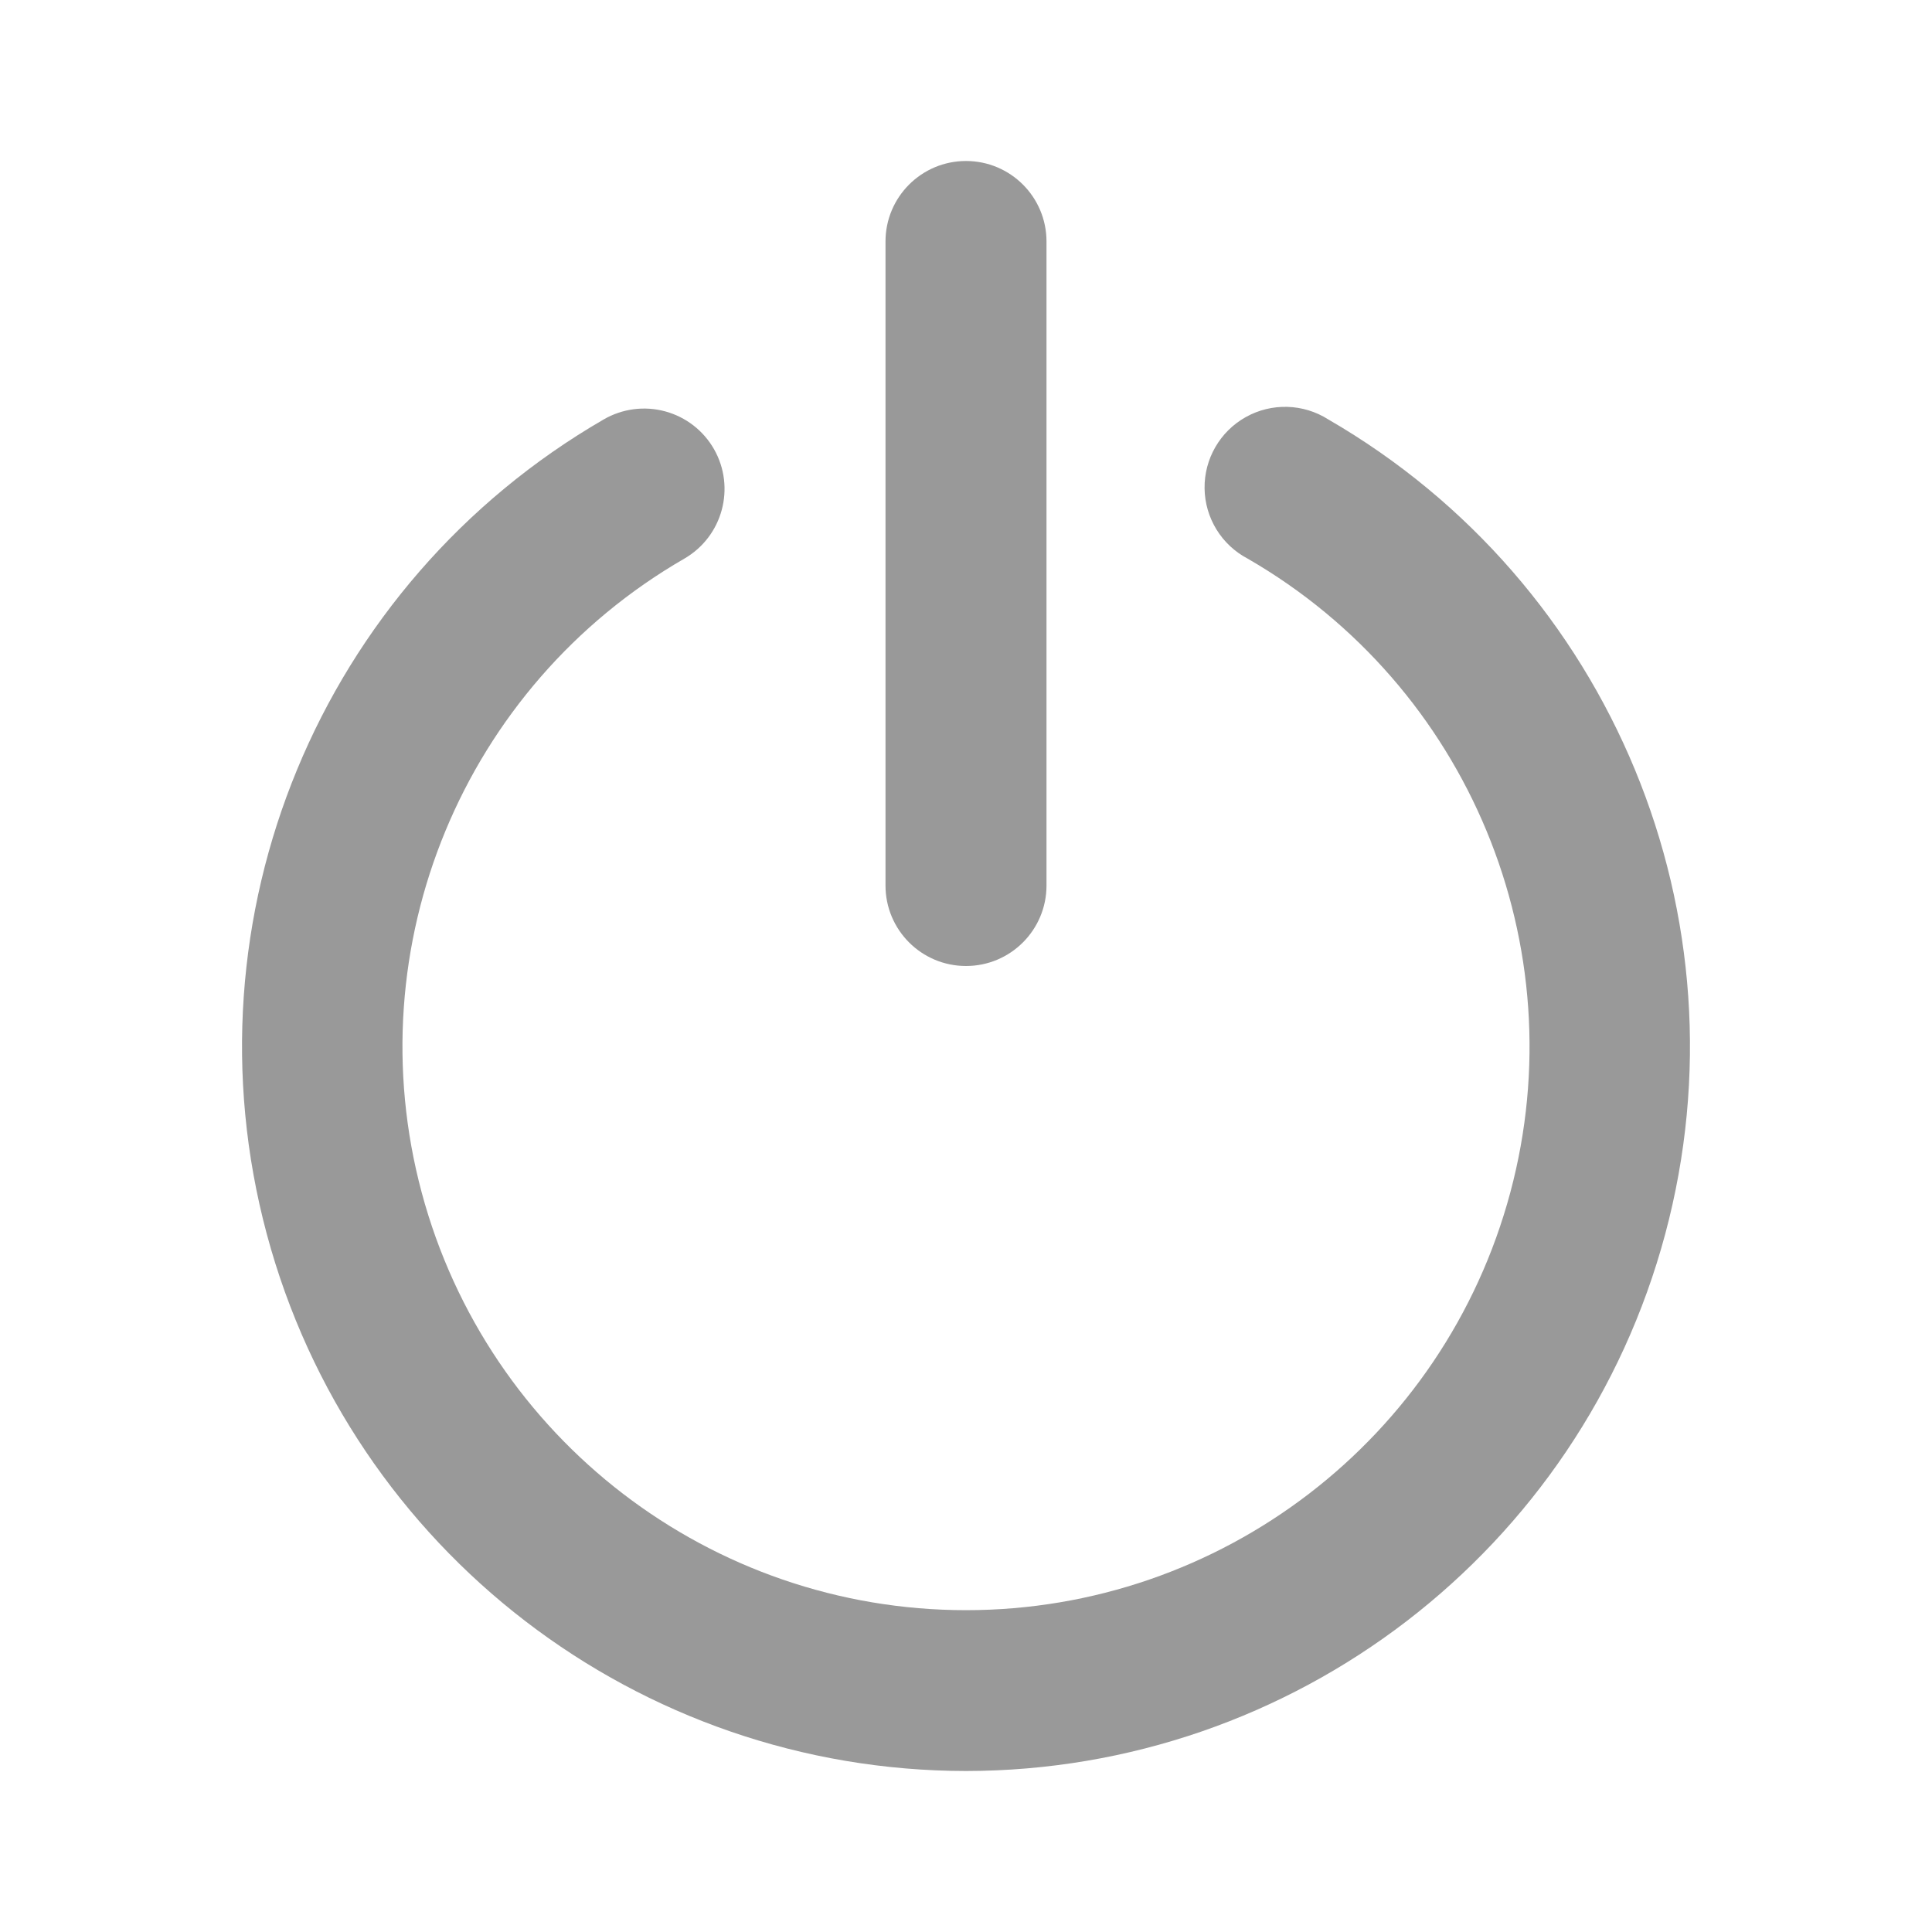
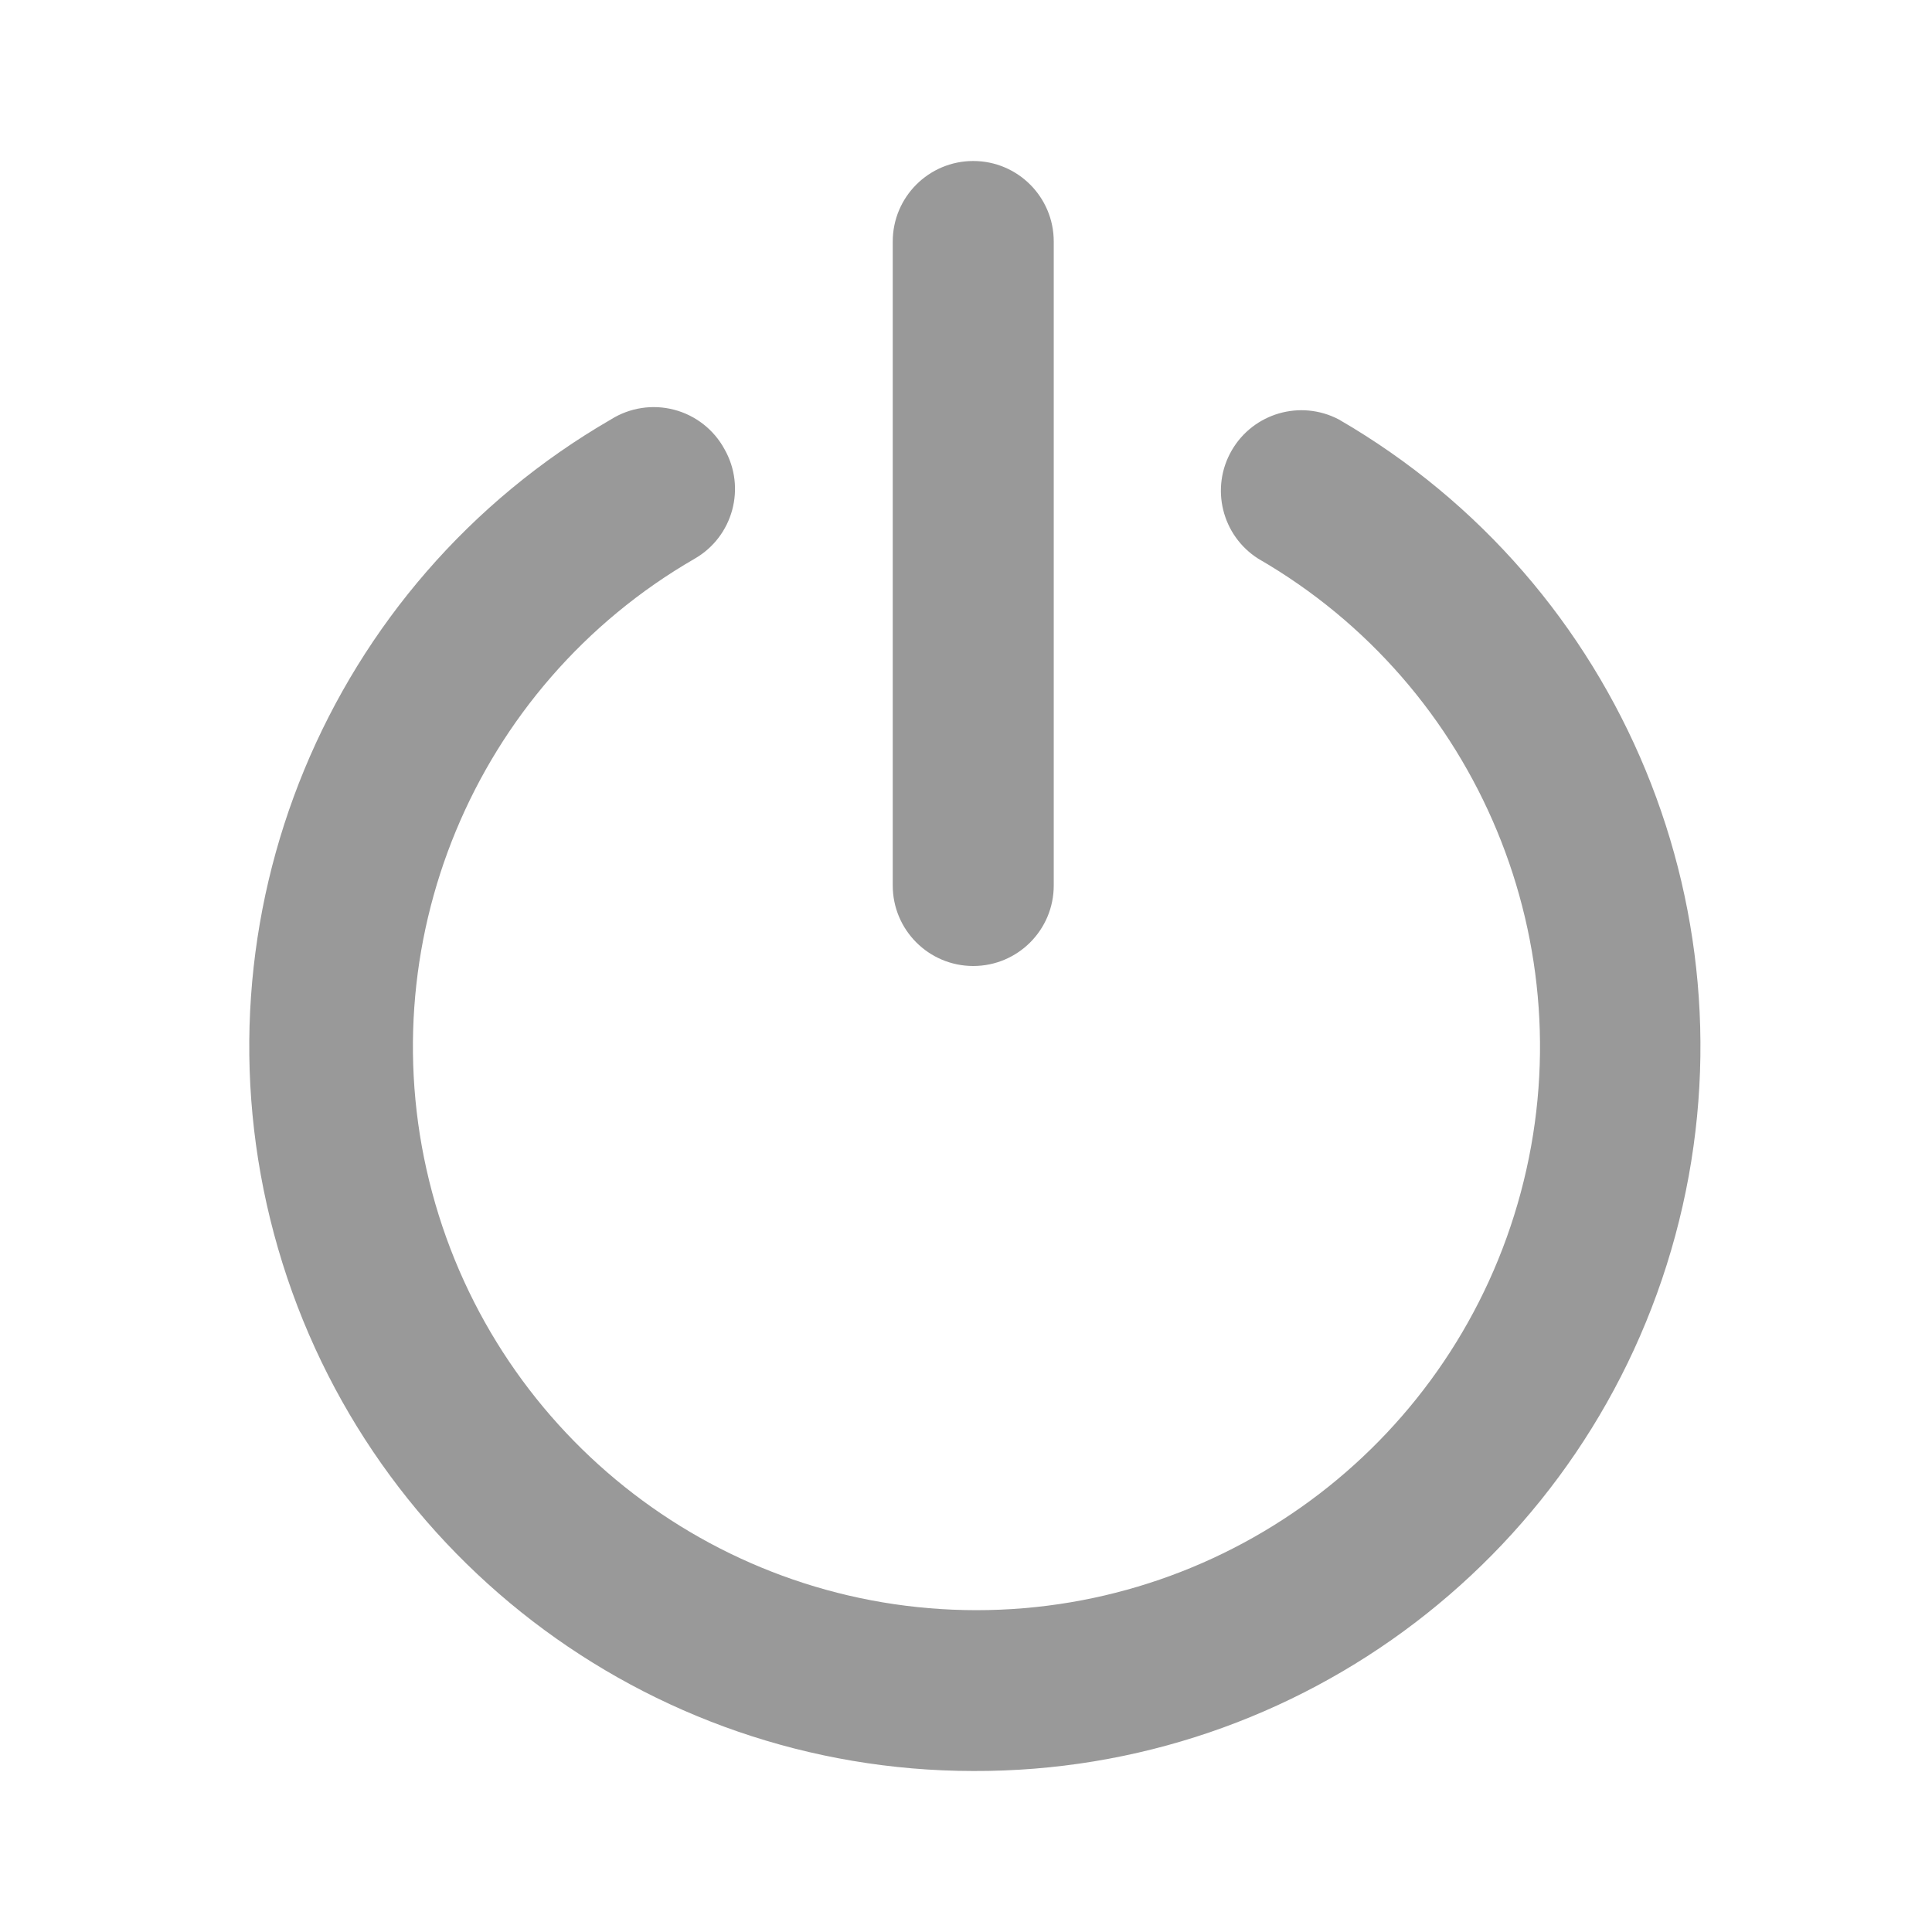
<svg xmlns="http://www.w3.org/2000/svg" viewBox="0 0 24 24">
  <defs>
    <style>.cls-1{fill:none;}.cls-2{fill:#999;}</style>
  </defs>
  <g id="Square">
    <rect class="cls-1" width="24" height="24" />
  </g>
  <g id="Icon">
-     <path class="cls-2" d="M12,12a1,1,0,0,1-1-1V3a1,1,0,0,1,2,0v8A1,1,0,0,1,12,12Z" />
-     <path class="cls-2" d="M12,22A9,9,0,0,1,7.5,5.21a1,1,0,0,1,1.37.37A1,1,0,0,1,8.5,6.94a7,7,0,1,0,7,0,1,1,0,1,1,1-1.73A9,9,0,0,1,12,22Z" />
+     <path class="cls-2" d="M12.09,12a1,1,0,0,1-1-1V3a1,1,0,0,1,2,0v8A1,1,0,0,1,12.09,12Z" />
+     <path class="cls-2" d="M12.09,22A9,9,0,0,1,7.59,5.21,1,1,0,0,1,9,5.58a1,1,0,0,1-.37,1.36,7,7,0,1,0,7,0,1,1,0,0,1,1-1.73A9,9,0,0,1,12.09,22Z" />
  </g>
</svg>
